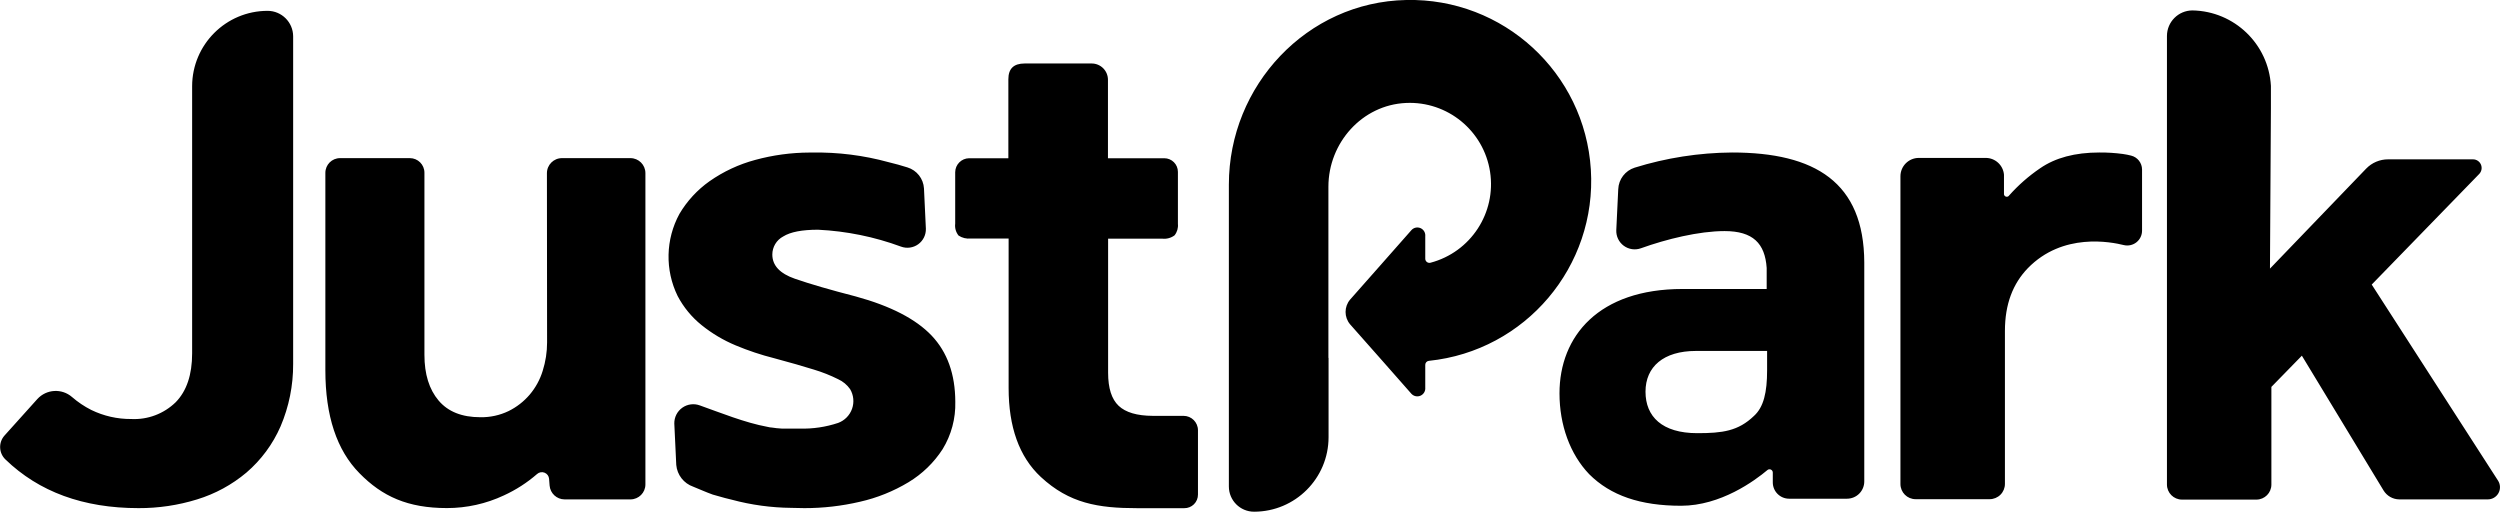
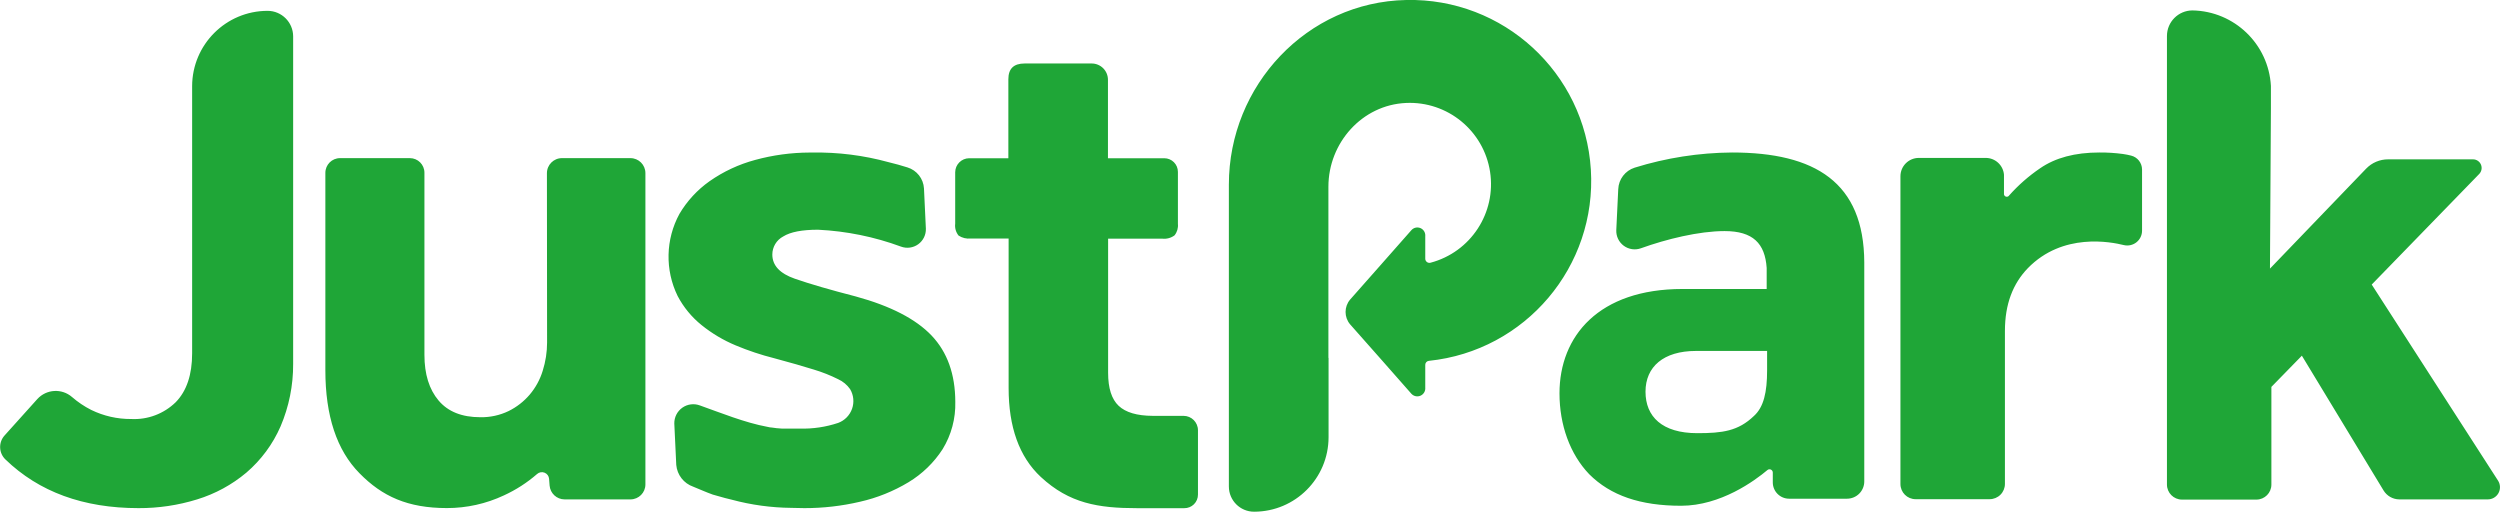
- <svg xmlns="http://www.w3.org/2000/svg" viewBox="0 0 474.93 97.21" class="jpLogo--B1v--0">
+ <svg xmlns="http://www.w3.org/2000/svg" fill="#1FA637" viewBox="0 0 474.93 97.21" class="jpLogo--B1v--0">
  <defs />
  <path class="cls-1" d="M587.7 244.91q-6.9 0-11.24 3a31.8 31.8 0 0 0-5.86 5.14.54.54 0 0 1-1-.36v-3.56a3.48 3.48 0 0 0-3.47-3.19h-12.71a3.49 3.49 0 0 0-3.49 3.49v58.46a2.88 2.88 0 0 0 2.88 2.88h14.07a2.9 2.9 0 0 0 2.9-2.91v-29.04c0-5.14 1.53-9 4.34-11.92 6.64-6.84 15.82-5 18.25-4.4a2.81 2.81 0 0 0 3.46-2.75v-11.61a2.73 2.73 0 0 0-2.08-2.64c-.52-.13-1-.23-1.57-.31a31.68 31.68 0 0 0-4.48-.28zM292.83 281a17.83 17.83 0 0 1-.83 5.38 12.81 12.81 0 0 1-2.48 4.54 12.62 12.62 0 0 1-4 3.11 11.85 11.85 0 0 1-5.37 1.17q-5.25 0-7.93-3.17c-1.79-2.12-2.69-5-2.69-8.69v-34.59a2.77 2.77 0 0 0-2.77-2.77H253.5a2.79 2.79 0 0 0-2.79 2.79v37.5q0 13 6.48 19.57c4.32 4.41 9.17 6.62 16.62 6.62a25.45 25.45 0 0 0 10.82-2.41 26.24 26.24 0 0 0 6.31-4.07 1.37 1.37 0 0 1 2.27.92l.1 1.28a2.86 2.86 0 0 0 2.84 2.63h12.53a2.84 2.84 0 0 0 2.83-2.84v-59.14a2.85 2.85 0 0 0-2.85-2.85h-13a2.86 2.86 0 0 0-2.86 2.86zM239.74 218a14.34 14.34 0 0 0-14.34 14.3V283.06q0 6.1-3.12 9.29a11.29 11.29 0 0 1-8.47 3.19 17 17 0 0 1-7.57-1.72 17.81 17.81 0 0 1-3.65-2.45 4.73 4.73 0 0 0-6.6.38l-6.24 6.94a3.27 3.27 0 0 0 .2 4.55c6.35 6.13 14.76 9.23 25.27 9.23a37.1 37.1 0 0 0 11.13-1.66 26.68 26.68 0 0 0 9.36-5.09 24.41 24.41 0 0 0 6.49-8.78 29.85 29.85 0 0 0 2.39-11.85v-62.27a4.86 4.86 0 0 0-4.85-4.82zM663.46 307.25l-24-37.25 20.41-21a1.64 1.64 0 0 0-1.18-2.79h-16.12a5.77 5.77 0 0 0-4.16 1.76l-18.28 19 .18-30.47v-4.24a15.2 15.2 0 0 0-14.89-14.34 4.86 4.86 0 0 0-4.86 4.86V308a2.86 2.86 0 0 0 2.85 2.85h14.16a2.85 2.85 0 0 0 2.83-2.85v-18.56l5.79-5.93 15.51 25.59a3.54 3.54 0 0 0 3 1.71h16.8a2.31 2.31 0 0 0 1.96-3.56zM373.32 261.25a3.52 3.52 0 0 1-2.32-.56 3 3 0 0 1-.64-2.25v-9.79A2.68 2.68 0 0 1 373 246h7.46v-15c0-2 1-3 3.1-3h12.73a3.09 3.09 0 0 1 3.09 3.1V246h10.7a2.59 2.59 0 0 1 2.59 2.59v9.88a3 3 0 0 1-.64 2.18 3.27 3.27 0 0 1-2.32.63h-10.3v25.48q0 4.38 2 6.27t6.48 1.91h5.85a2.74 2.74 0 0 1 2.74 2.73v12.23a2.57 2.57 0 0 1-2.61 2.58h-8.94c-7.42 0-12.88-.91-18.29-5.92-4.16-3.86-6.13-9.58-6.13-16.9v-28.41zM517.94 244.91a63.84 63.84 0 0 0-18.5 2.88 4.48 4.48 0 0 0-3.12 4.1l-.37 7.76a3.5 3.5 0 0 0 4.69 3.45c4.81-1.73 11-3.26 15.88-3.26 5.4 0 7.68 2.34 8 7v4h-16c-15.88 0-23.36 8.93-23.36 19.83 0 6 2 11.55 5.64 15.35 4.07 4.07 9.72 6 17.46 6 7.53 0 14-4.76 16.42-6.8a.62.62 0 0 1 1 .48v1.87a3.1 3.1 0 0 0 3.1 3.11h11a3.28 3.28 0 0 0 3.28-3.29v-41.6c-.06-15.21-9.32-20.88-25.12-20.88zm6.66 41.37c0 4.2-.65 7-2.49 8.67-3 2.89-6 3.28-10.77 3.28-6.69 0-9.84-3.15-9.84-7.88s3.41-7.74 9.58-7.74h13.52zM365.88 279.69q-4.49-4.72-14.4-7.43c-4.88-1.26-8.73-2.38-11.58-3.37s-4.28-2.52-4.28-4.59a3.89 3.89 0 0 1 2.07-3.44c1.38-.86 3.59-1.28 6.62-1.28a53 53 0 0 1 15.76 3.21 3.51 3.51 0 0 0 4.72-3.4l-.36-7.65a4.45 4.45 0 0 0-3.15-4c-1.17-.36-2.36-.71-3.61-1a51.34 51.34 0 0 0-14.47-1.82h-.52a39.68 39.68 0 0 0-10.31 1.4 27.62 27.62 0 0 0-8.68 4.05 20.14 20.14 0 0 0-5.72 6.21 17 17 0 0 0-.34 15.59 17.64 17.64 0 0 0 4.55 5.53 26.7 26.7 0 0 0 6.47 3.85A51.74 51.74 0 0 0 336 284q4.54 1.22 7.51 2.15a29.23 29.23 0 0 1 4.62 1.83 5.63 5.63 0 0 1 2.27 1.89 4.43 4.43 0 0 1-2.27 6.41 21.16 21.16 0 0 1-7.31 1.08h-3.4l-1-.08-.82-.11c-.31 0-.61-.08-.9-.14-4.27-.78-9-2.71-12.84-4.07a3.6 3.6 0 0 0-4.86 3.44l.37 7.86a4.83 4.83 0 0 0 3.23 4.14c1.26.5 2.31 1 3.71 1.5l1 .28c.87.26 1.75.49 2.65.7a45.1 45.1 0 0 0 11.25 1.54c.82 0 1.66.05 2.5.05a46 46 0 0 0 10.55-1.21 31.27 31.27 0 0 0 9.23-3.71 20 20 0 0 0 6.48-6.28 16.42 16.42 0 0 0 2.41-9q-.02-7.86-4.5-12.58zM441.29 283.92V299a14.16 14.16 0 0 1-14.15 14.15 4.79 4.79 0 0 1-4.79-4.79V251c0-18.84 14.86-34.69 33.69-35.06a34.37 34.37 0 0 1 4.3 68.55.76.76 0 0 0-.68.75v4.34a1.52 1.52 0 0 1-2.63 1.17l-5.54-6.29-6.13-6.93a3.64 3.64 0 0 1 0-4.65l6.13-6.94 5.54-6.28a1.51 1.51 0 0 1 2.63 1.16v4.28a.79.79 0 0 0 1 .75A15.44 15.44 0 0 0 456 235.5c-8.33.37-14.74 7.57-14.74 15.91v32.51z" transform="translate(-188.9 -215.94)" />
</svg>
